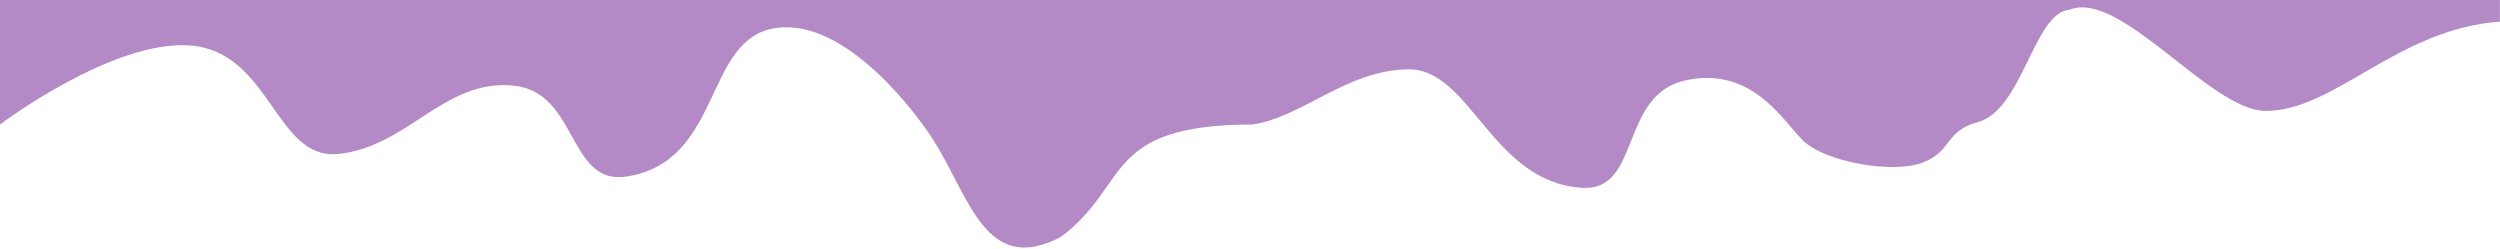
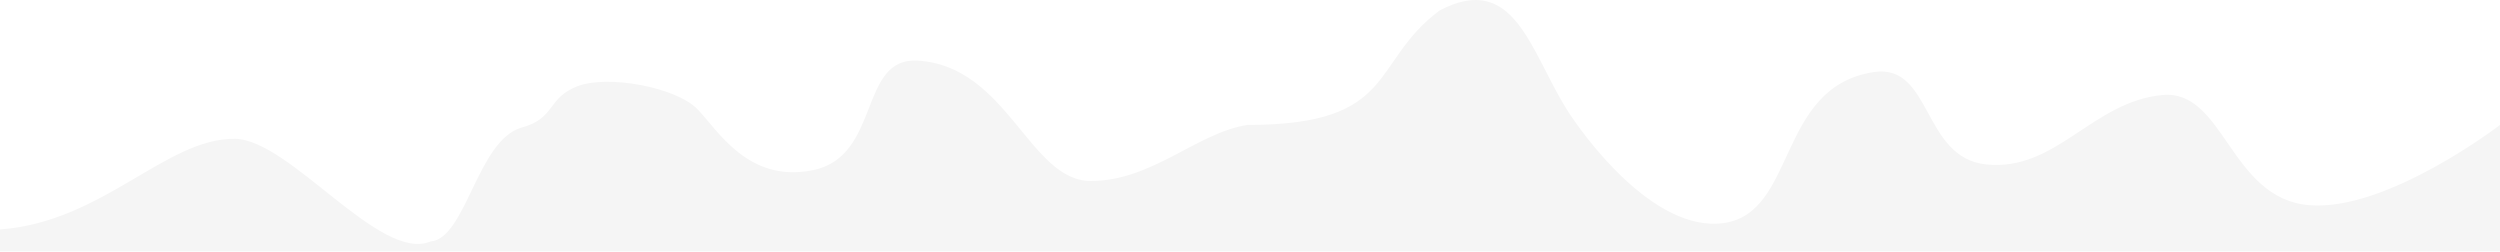
- <svg xmlns="http://www.w3.org/2000/svg" width="1939" height="193" viewBox="0 0 1939 193" fill="none">
-   <path d="M0 0H1938.93V16.774C1859.16 22.483 1810.23 86.538 1756.86 85.998C1714.07 85.565 1644.36 -8.607 1605.03 7.588C1577.46 9.731 1568.72 85.305 1534.14 94.639C1507.93 101.714 1514.79 116.982 1491.28 126.07C1467.77 135.157 1414.75 125.419 1398.14 108.743C1382.33 92.876 1358.94 51.918 1308.4 62.056C1255.53 72.662 1273.26 148.399 1227.23 145.703C1157.48 141.618 1140.58 53.789 1092.94 53.789C1045.29 53.789 1010.6 90.637 971.5 96.585C854.5 96.585 876.87 144 822.435 184C764.435 214 752.146 153.156 724 108.743C711.432 88.911 656.573 14.398 602.341 21.619C545.172 29.231 561.206 125.552 485.75 136.949C440.419 143.796 448.348 71.576 398.581 66.433C344.247 60.818 316.247 114.458 261.722 119.442C213.691 123.831 209.631 40.348 147.995 35.309C87.559 30.367 2.90267e-05 96.585 2.90267e-05 96.585L0 0Z" fill="#B38AC5" />
+ <svg xmlns="http://www.w3.org/2000/svg" width="1939" height="195" viewBox="0 0 1939 195" fill="none">
+   <path d="M1939 195L0 195V177.964C79.775 172.166 128.713 107.111 182.078 107.659C224.87 108.099 294.583 203.742 333.915 187.293C361.483 185.117 370.228 108.363 404.81 98.883C431.02 91.698 424.158 76.191 447.668 66.962C471.177 57.733 524.201 67.623 540.816 84.559C556.622 100.673 580.019 142.271 630.558 131.975C683.433 121.203 665.694 44.284 711.733 47.022C781.485 51.17 798.379 140.372 846.026 140.372C893.673 140.372 928.366 102.947 967.467 96.907C1084.47 96.907 1062.1 48.751 1116.54 8.127C1174.54 -22.342 1186.83 39.452 1214.98 84.559C1227.54 104.701 1282.4 180.378 1336.64 173.043C1393.81 165.312 1377.78 67.487 1453.23 55.913C1498.57 48.959 1490.64 122.306 1540.41 127.53C1594.74 133.232 1622.74 78.754 1677.27 73.693C1725.3 69.235 1729.36 154.022 1791 159.14C1851.44 164.159 1939 96.907 1939 96.907L1939 195Z" fill="#F5F5F5" />
</svg>
